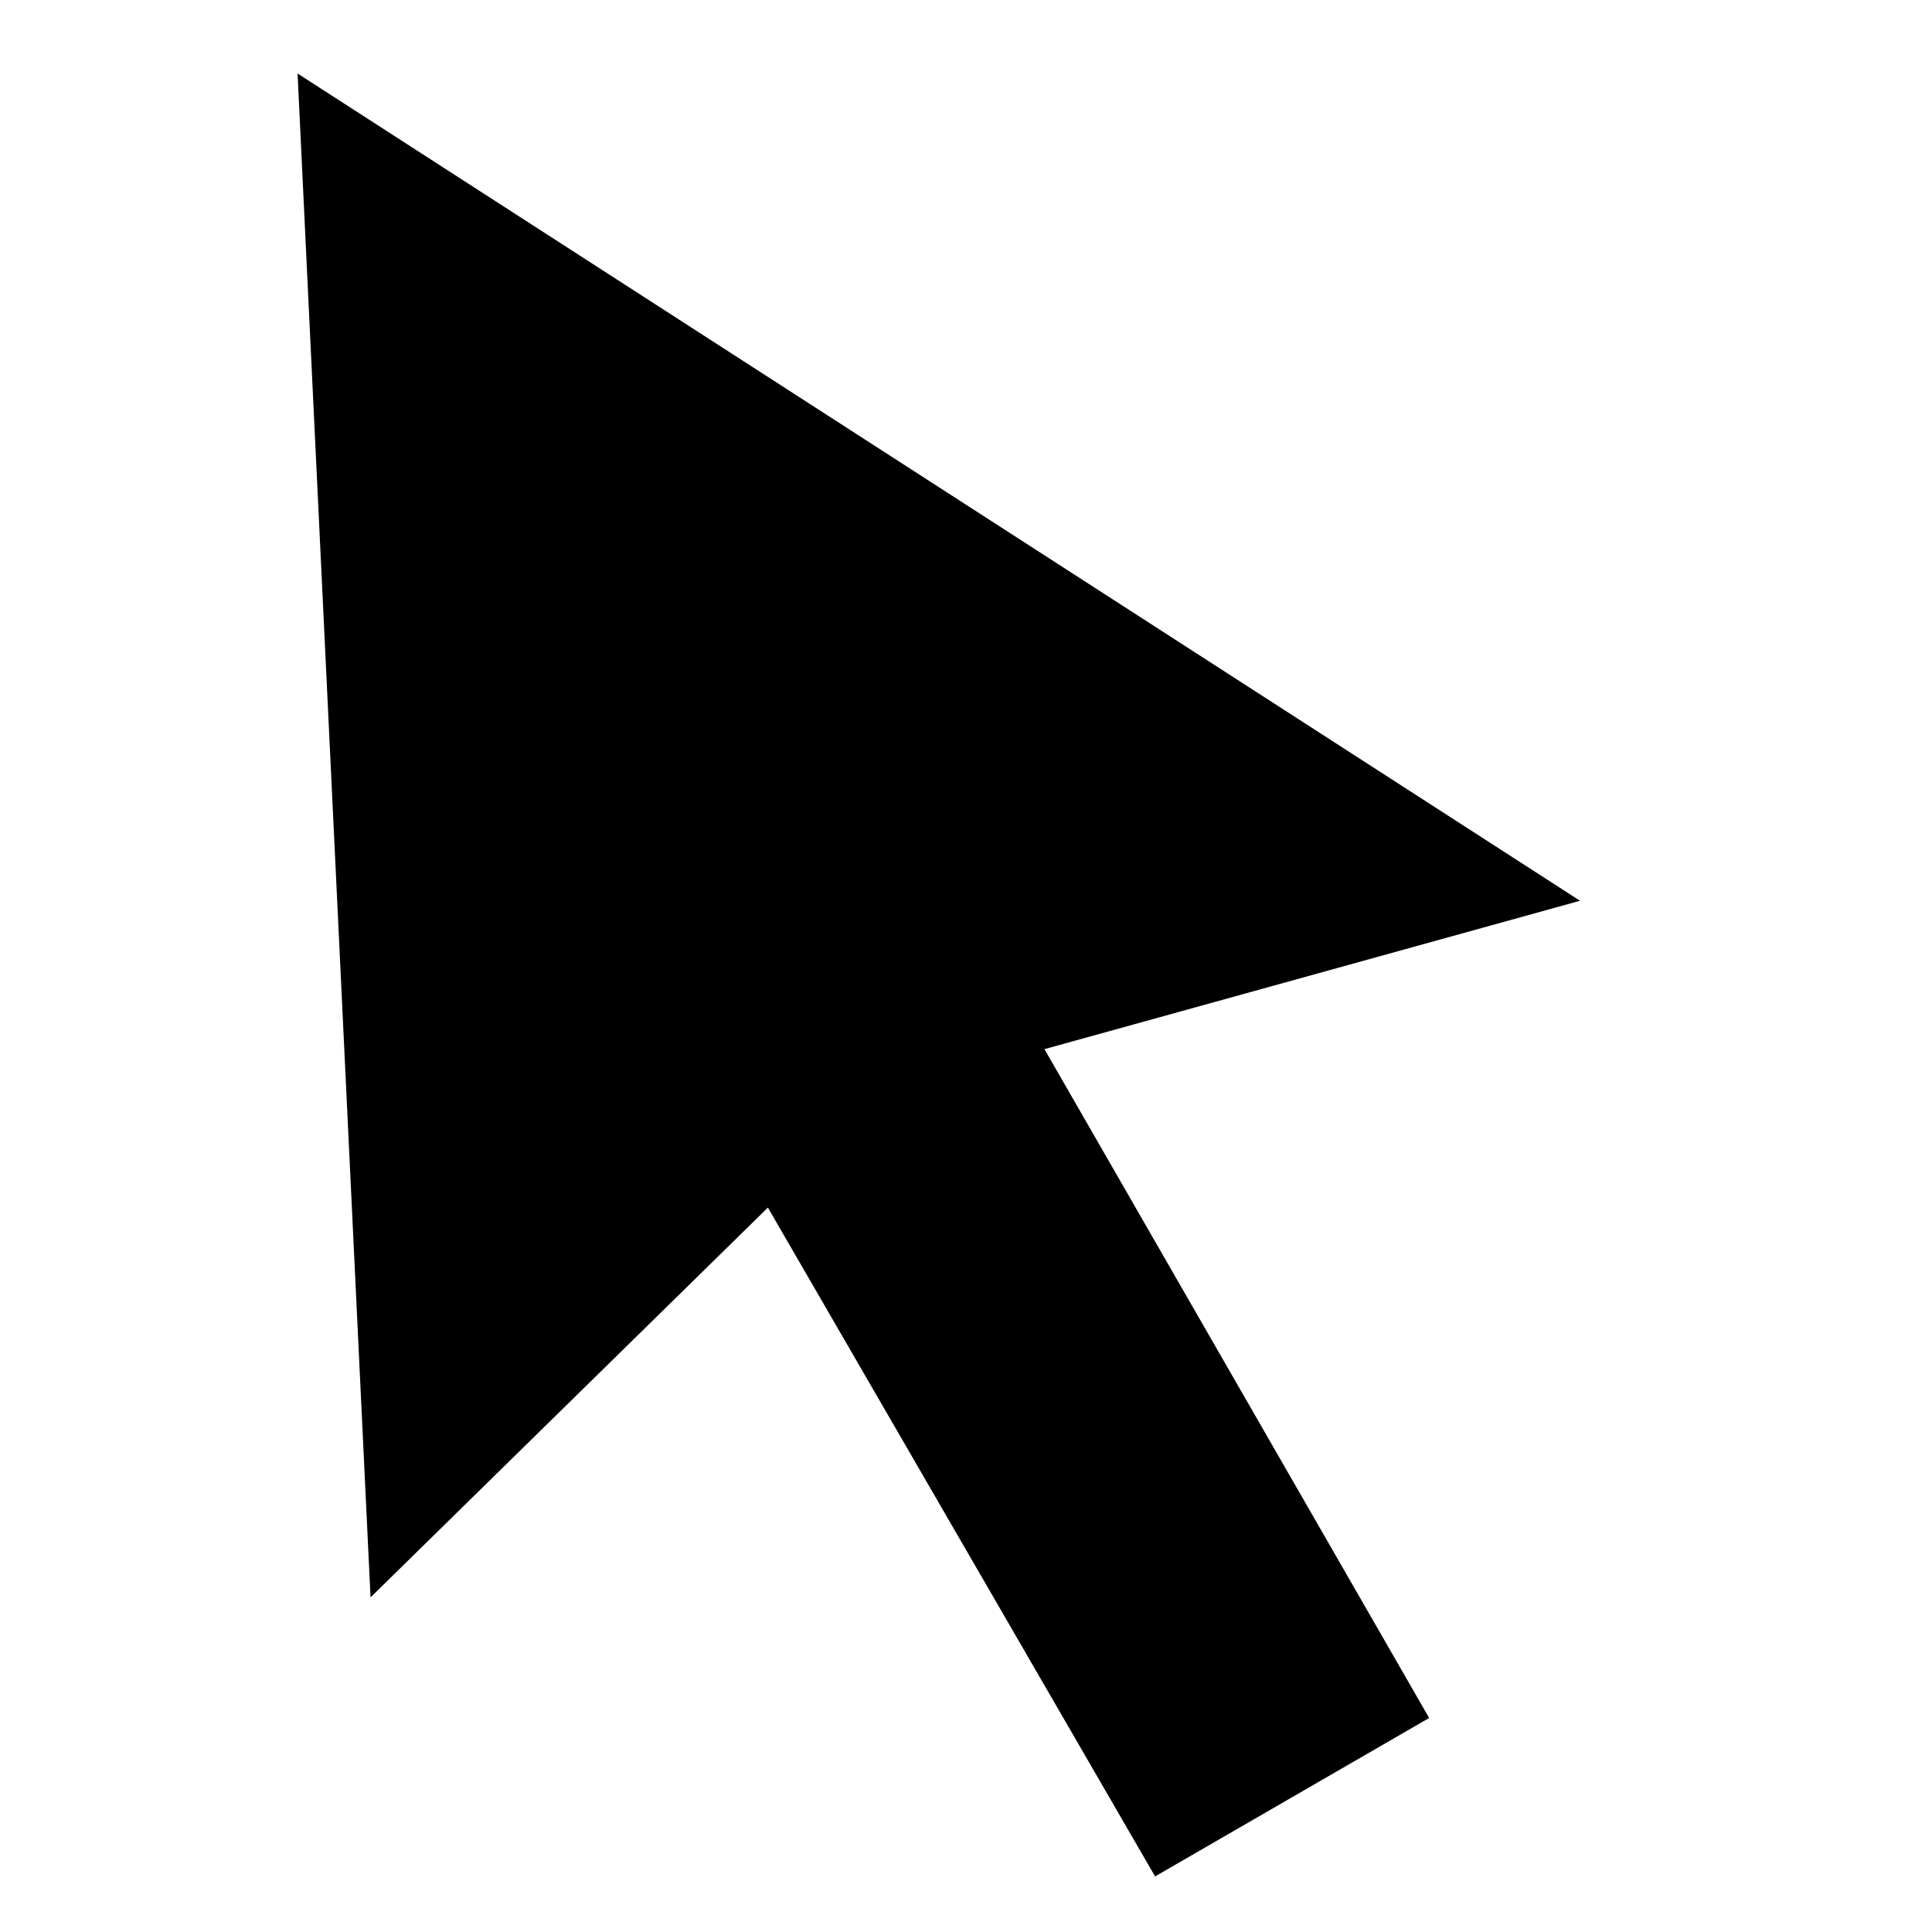
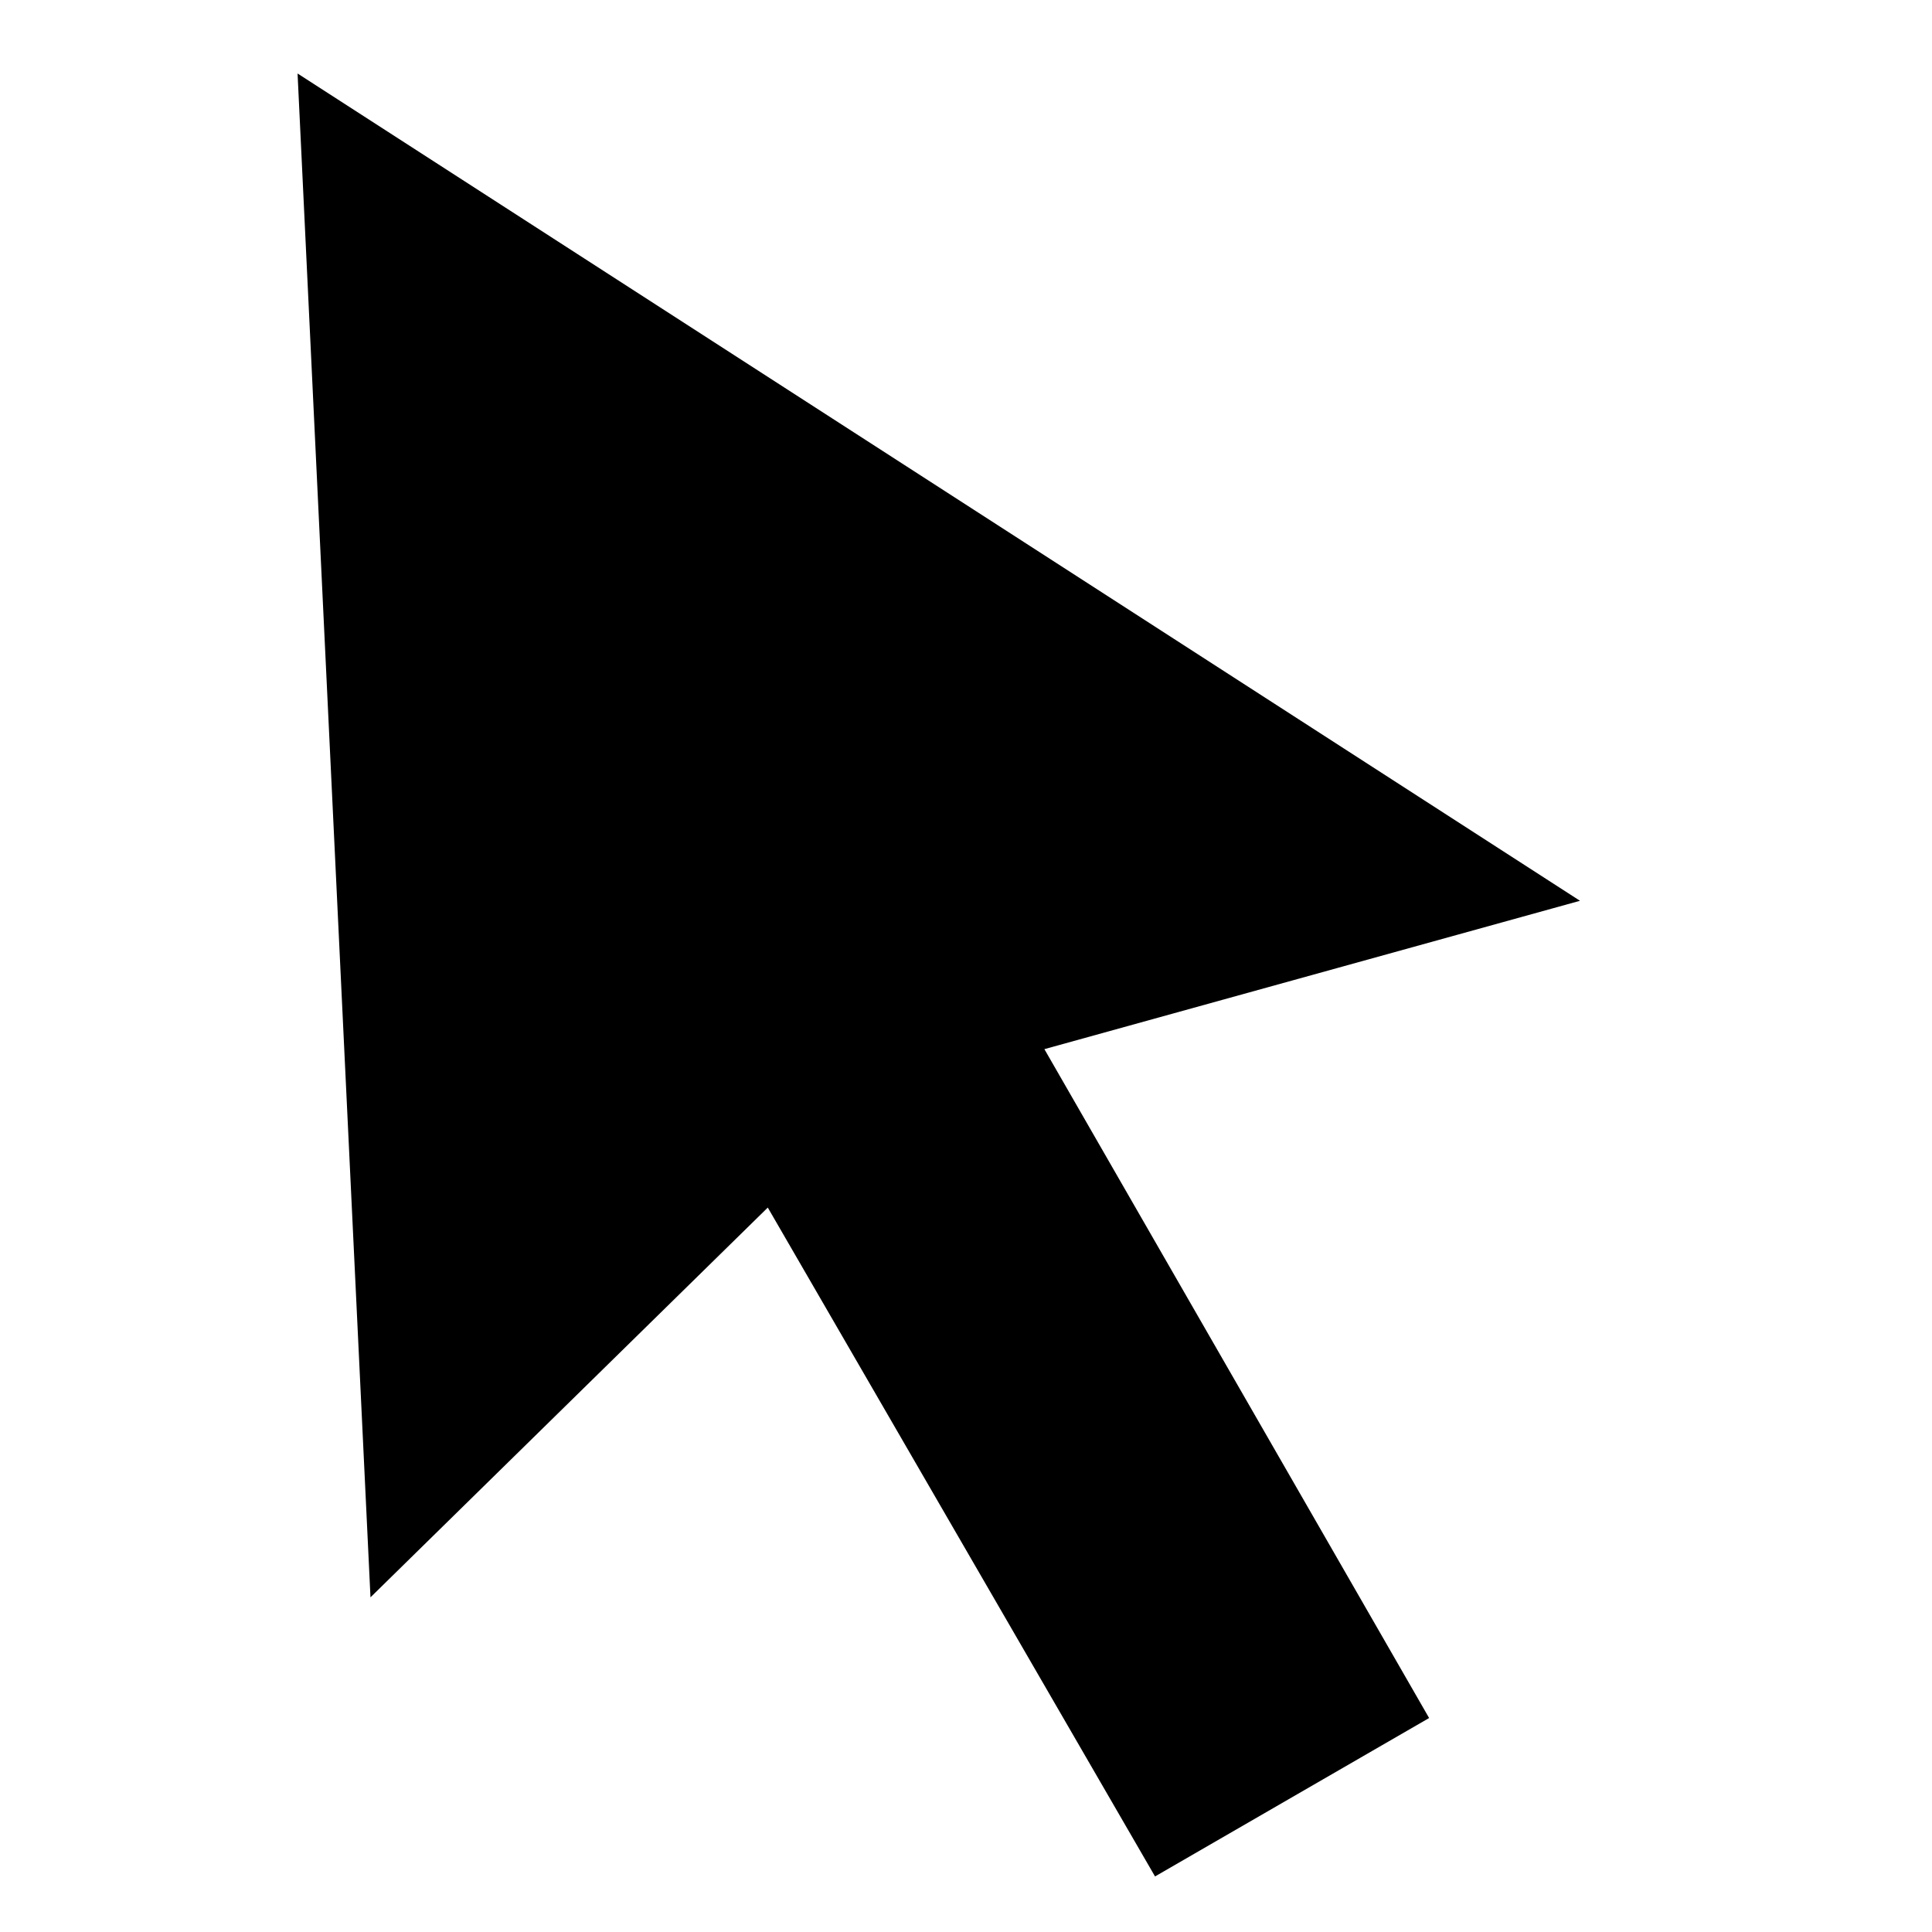
<svg xmlns="http://www.w3.org/2000/svg" width="1000" height="1000" id="svg3446" version="1.1">
  <defs id="defs3448" />
  <g id="layer1" transform="translate(0,-52.36218)">
-     <g transform="matrix(41.64912,0,0,41.64912,1764.213,-25455.119)" id="g9846" style="display:inline">
-       <path style="fill:none;stroke:none" d="m -96.068,581.842 24,0" id="rect9848" />
-     </g>
-     <g style="display:inline" id="g14065" transform="matrix(41.64912,0,0,41.64912,4001.356,-24180.622)">
-       <rect y="581.842" x="-96.068" height="24" width="24" id="rect14063" style="fill:none;stroke:none" />
-       <path style="font-size:medium;font-style:normal;font-variant:normal;font-weight:normal;font-stretch:normal;text-indent:0;text-align:start;text-decoration:none;line-height:normal;letter-spacing:normal;word-spacing:normal;text-transform:none;direction:ltr;block-progression:tb;writing-mode:lr-tb;text-anchor:start;baseline-shift:baseline;color:#000000;fill:#000000;fill-opacity:1;fill-rule:evenodd;stroke:none;stroke-width:1;marker:none;visibility:visible;display:inline;overflow:visible;enable-background:accumulate;font-family:Sans;-inkscape-font-specification:Sans" d="m -92.375,582.75 15.938,10.281 -6.656,1.844 4.781,8.312 -3.406,1.969 -4.812,-8.312 -4.938,4.844 z" id="rect14053" />
-     </g>
+     <path id="rect14053" d="M 154.018,90.404 817.801,518.609 540.574,595.399 739.709,941.608 597.842,1023.605 397.405,677.396 191.763,879.134 Z" style="color:#000000;font-style:normal;font-variant:normal;font-weight:normal;font-stretch:normal;font-size:medium;line-height:normal;font-family:Sans;-inkscape-font-specification:Sans;text-indent:0;text-align:start;text-decoration:none;text-decoration-line:none;letter-spacing:normal;word-spacing:normal;text-transform:none;direction:ltr;block-progression:tb;writing-mode:lr-tb;baseline-shift:baseline;text-anchor:start;display:inline;overflow:visible;visibility:visible;fill:#000000;fill-opacity:1;fill-rule:evenodd;stroke:none;stroke-width:1;marker:none;enable-background:accumulate" />
  </g>
</svg>
